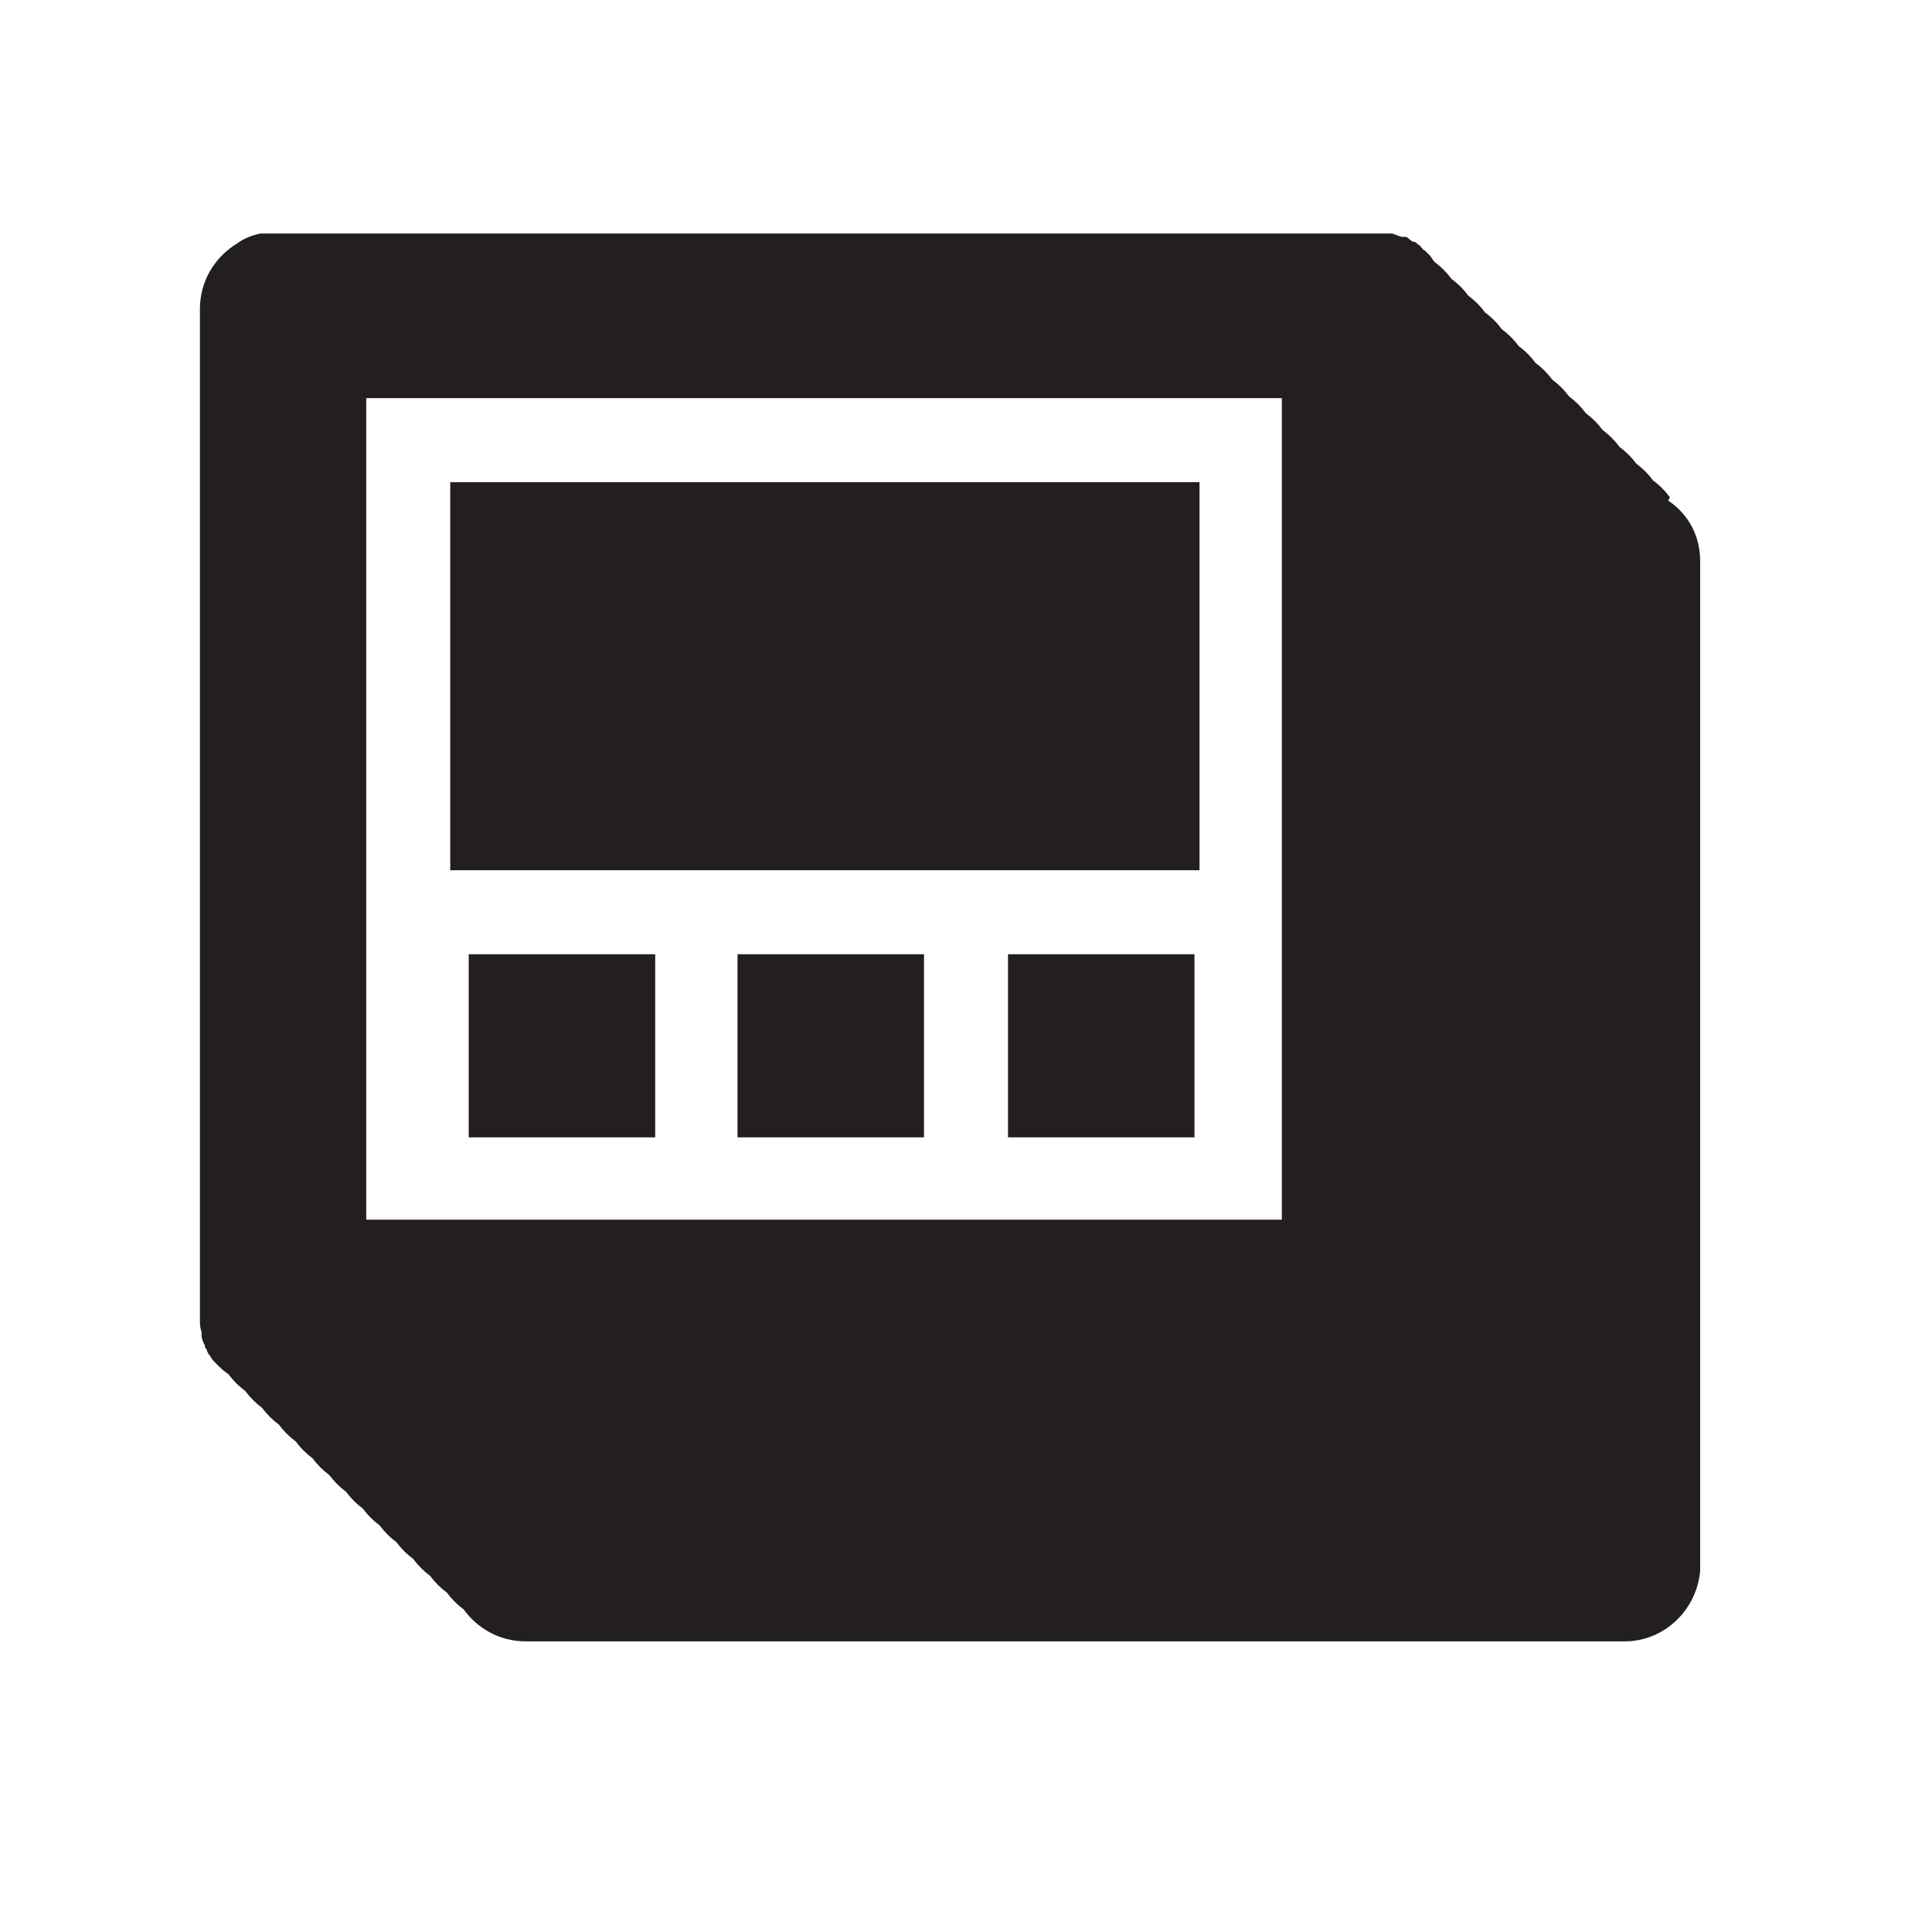
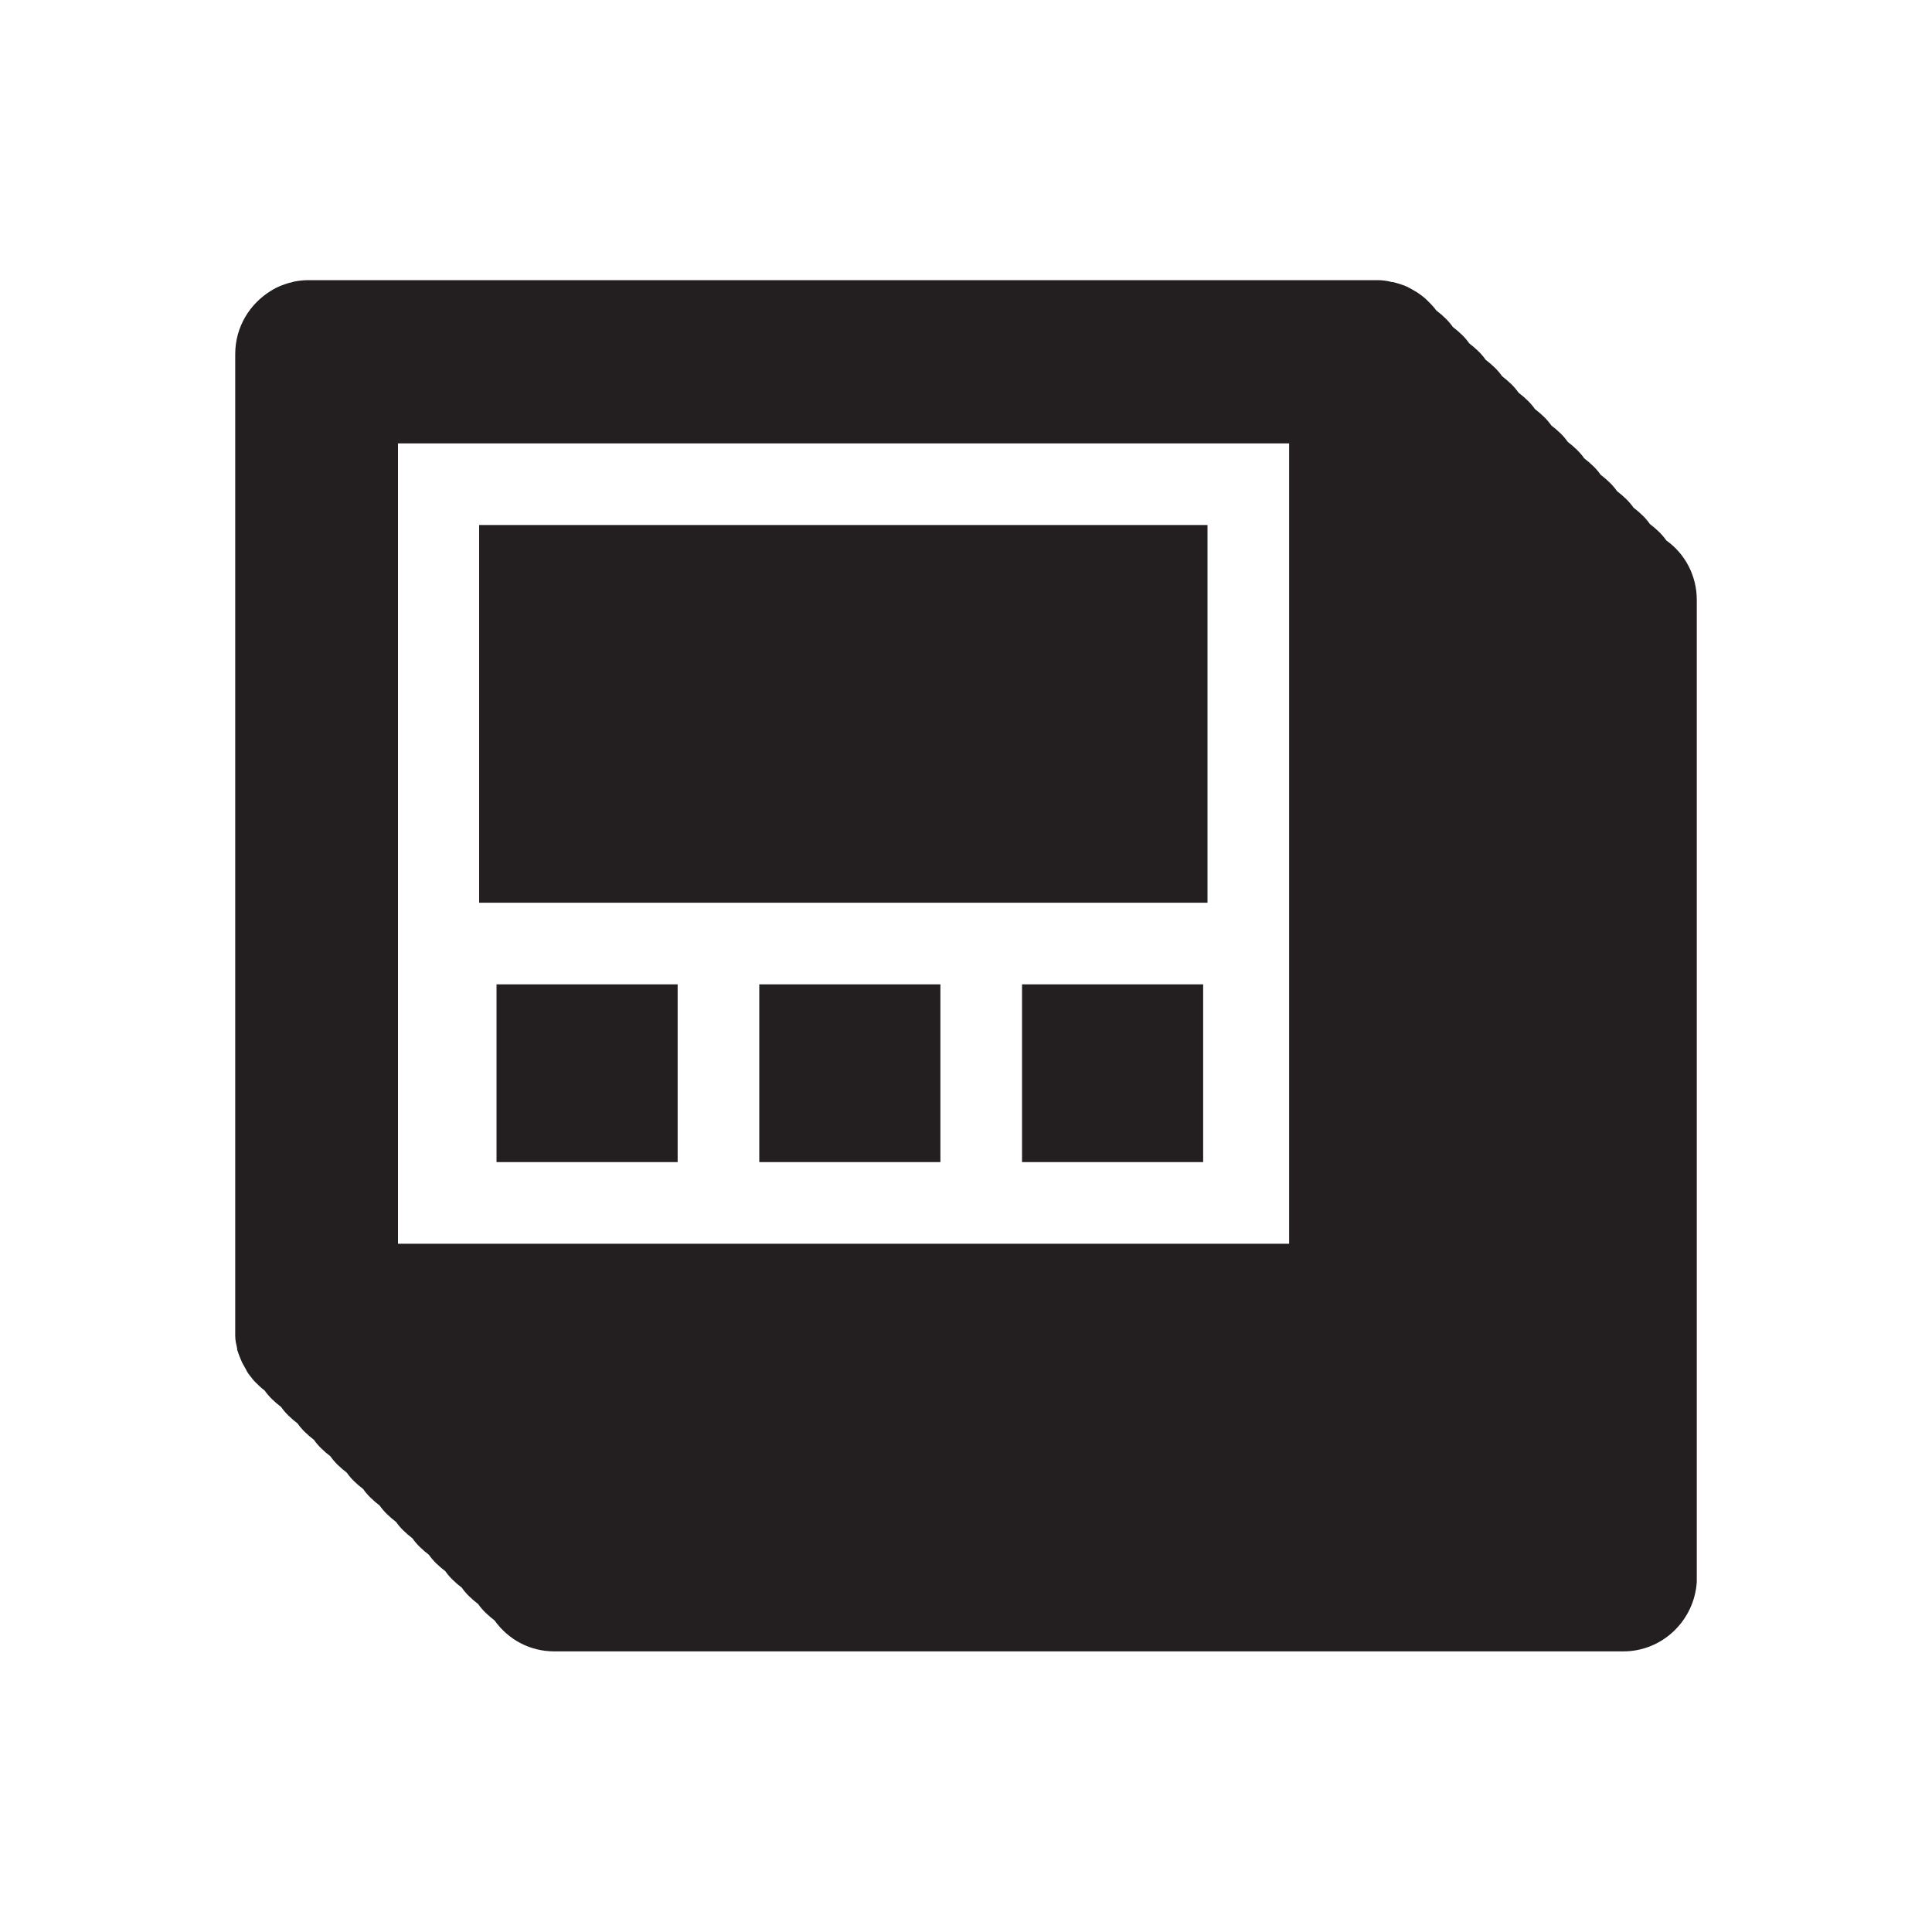
- <svg xmlns="http://www.w3.org/2000/svg" id="a" viewBox="0 0 115 115">
+ <svg xmlns="http://www.w3.org/2000/svg" id="a" viewBox="0 0 400 400">
  <defs>
    <style>.b{fill:#231f20;}</style>
  </defs>
-   <path class="b" d="M99.4,29.6c-.3-.4-.6-.7-1-1-.3-.4-.6-.7-1-1-.3-.4-.6-.7-1-1-.3-.4-.6-.7-1-1-.3-.4-.6-.7-1-1-.3-.4-.6-.7-1-1-.3-.4-.6-.7-1-1-.3-.4-.6-.7-1-1-.3-.4-.6-.7-1-1-.3-.4-.6-.7-1-1-.3-.4-.6-.7-1-1-.3-.4-.6-.7-1-1-.3-.4-.6-.7-1-1-.3-.4-.6-.7-1-1-.1-.1-.2-.3-.3-.4,0,0-.2-.2-.3-.3-.1,0-.2-.2-.3-.3-.1,0-.2-.2-.3-.2-.2,0-.3-.2-.5-.3,0,0-.1,0-.2,0-.2,0-.5-.2-.7-.2,0,0-.1,0-.2,0-.3,0-.5,0-.8,0H16.4c-.3,0-.6,0-.9,0-.5.1-1,.3-1.4.6-1.3.8-2.2,2.2-2.2,3.9h0v60.1h0c0,.3,0,.5.1.8,0,0,0,.1,0,.2,0,.2.1.4.2.6,0,0,0,.2.1.2,0,.1.1.3.2.4.1.2.2.3.3.4,0,0,0,0,.1.1.2.2.4.4.7.6.3.4.6.7,1,1,.3.4.6.7,1,1,.3.4.6.7,1,1,.3.4.6.7,1,1,.3.4.6.7,1,1,.3.4.6.7,1,1,.3.4.6.7,1,1,.3.4.6.7,1,1,.3.4.6.7,1,1,.3.4.6.7,1,1,.3.4.6.7,1,1,.3.4.6.7,1,1,.3.4.6.7,1,1,.3.4.6.7,1,1,.8,1.1,2.1,1.9,3.7,1.9h65.4c2.4,0,4.3-1.9,4.5-4.2h0v-60.1c0-1.5-.7-2.8-1.9-3.6ZM21.8,23.7h54.5v48.9H21.8V23.7Z" />
-   <rect class="b" x="26.8" y="28.7" width="44.6" height="23.1" />
-   <rect class="b" x="27.9" y="56.8" width="11.1" height="10.9" />
-   <rect class="b" x="60" y="56.8" width="11.1" height="10.9" />
-   <rect class="b" x="43.9" y="56.8" width="11.1" height="10.9" />
+   <path class="b" d="M345,111.9c-.9-1.3-2.1-2.4-3.4-3.4-.9-1.3-2.1-2.4-3.4-3.4-.9-1.3-2.1-2.4-3.4-3.4-.9-1.3-2.1-2.4-3.4-3.4-.9-1.3-2.1-2.4-3.4-3.4-.9-1.3-2.1-2.4-3.4-3.4-.9-1.3-2.1-2.4-3.4-3.4-.9-1.3-2.1-2.4-3.4-3.4-.9-1.3-2.1-2.4-3.4-3.4-.9-1.3-2.1-2.4-3.4-3.4-.9-1.3-2.1-2.4-3.4-3.4-.9-1.3-2.1-2.4-3.4-3.4-.9-1.3-2.1-2.4-3.4-3.4-.9-1.3-2.1-2.4-3.4-3.4-.4-.5-.8-1-1.2-1.4-.3-.3-.6-.6-.9-.9-.3-.3-.7-.6-1.1-.9-.4-.3-.8-.6-1.2-.8-.5-.3-1-.6-1.6-.9-.2-.1-.5-.2-.7-.3-.8-.3-1.5-.5-2.3-.7-.2,0-.4,0-.6-.1-.9-.2-1.8-.3-2.7-.3H64c-1.1,0-2.1.1-3.1.3-1.7.4-3.4,1-4.8,1.9-4.4,2.7-7.4,7.5-7.4,13.1h0v203.3h0c0,.9.2,1.7.4,2.6,0,.2,0,.4.1.5.2.7.5,1.4.8,2.1.1.3.3.6.4.8.2.4.5.8.7,1.3.3.5.7,1,1.1,1.5.1.2.3.3.4.5.7.7,1.4,1.4,2.2,2,.9,1.3,2.1,2.4,3.4,3.4.9,1.3,2.1,2.4,3.4,3.4.9,1.3,2.1,2.4,3.4,3.4.9,1.3,2.1,2.4,3.4,3.4.9,1.3,2.1,2.4,3.4,3.4.9,1.3,2.1,2.4,3.4,3.4.9,1.3,2.1,2.4,3.4,3.4.9,1.3,2.1,2.4,3.4,3.4.9,1.3,2.1,2.4,3.4,3.4.9,1.3,2.1,2.4,3.4,3.4.9,1.3,2.1,2.4,3.4,3.4.9,1.3,2.1,2.4,3.4,3.4.9,1.3,2.1,2.4,3.4,3.4.9,1.3,2.1,2.4,3.4,3.4,2.8,3.9,7.2,6.4,12.4,6.4h221.3c8.1,0,14.7-6.4,15.2-14.4h0V124.2c0-5.1-2.5-9.6-6.3-12.3ZM82.4,91.8h184.5v165.7H82.4V91.8Z" />
+   <rect class="b" x="99.2" y="108.7" width="150.8" height="78.2" />
+   <rect class="b" x="102.8" y="203.8" width="37.5" height="36.8" />
+   <rect class="b" x="211.6" y="203.8" width="37.5" height="36.8" />
+   <rect class="b" x="157.2" y="203.8" width="37.5" height="36.8" />
</svg>
